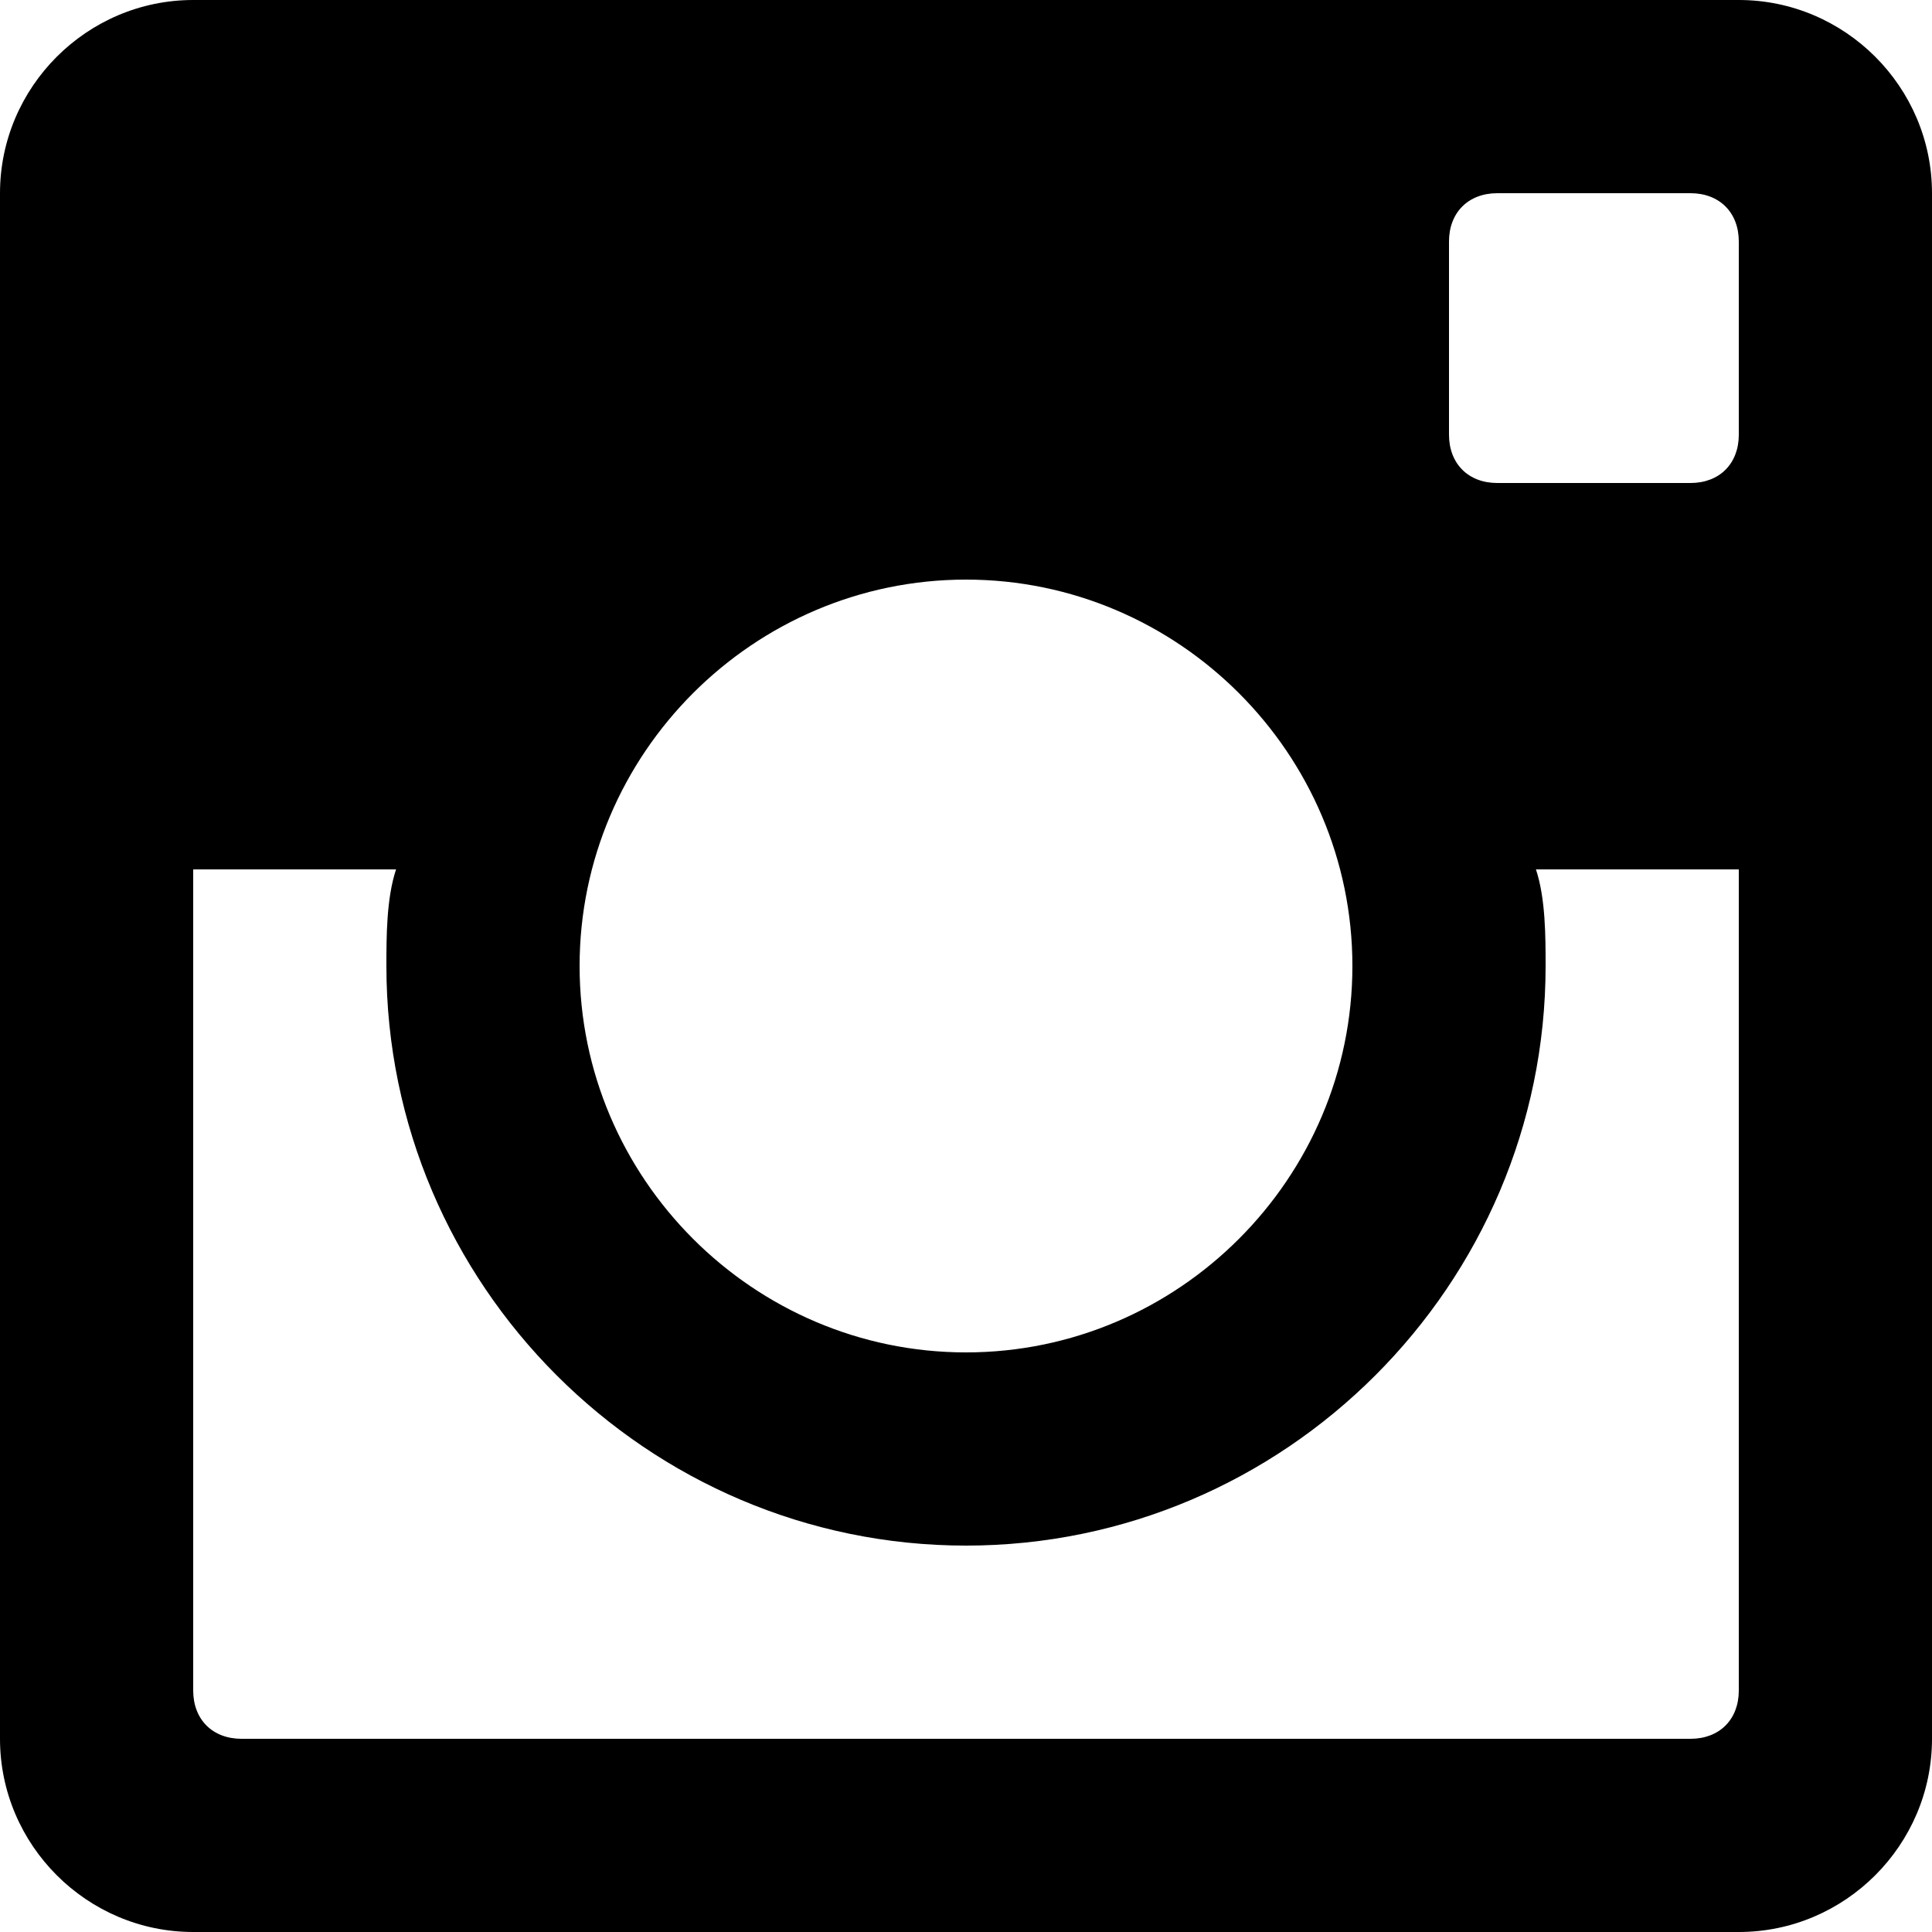
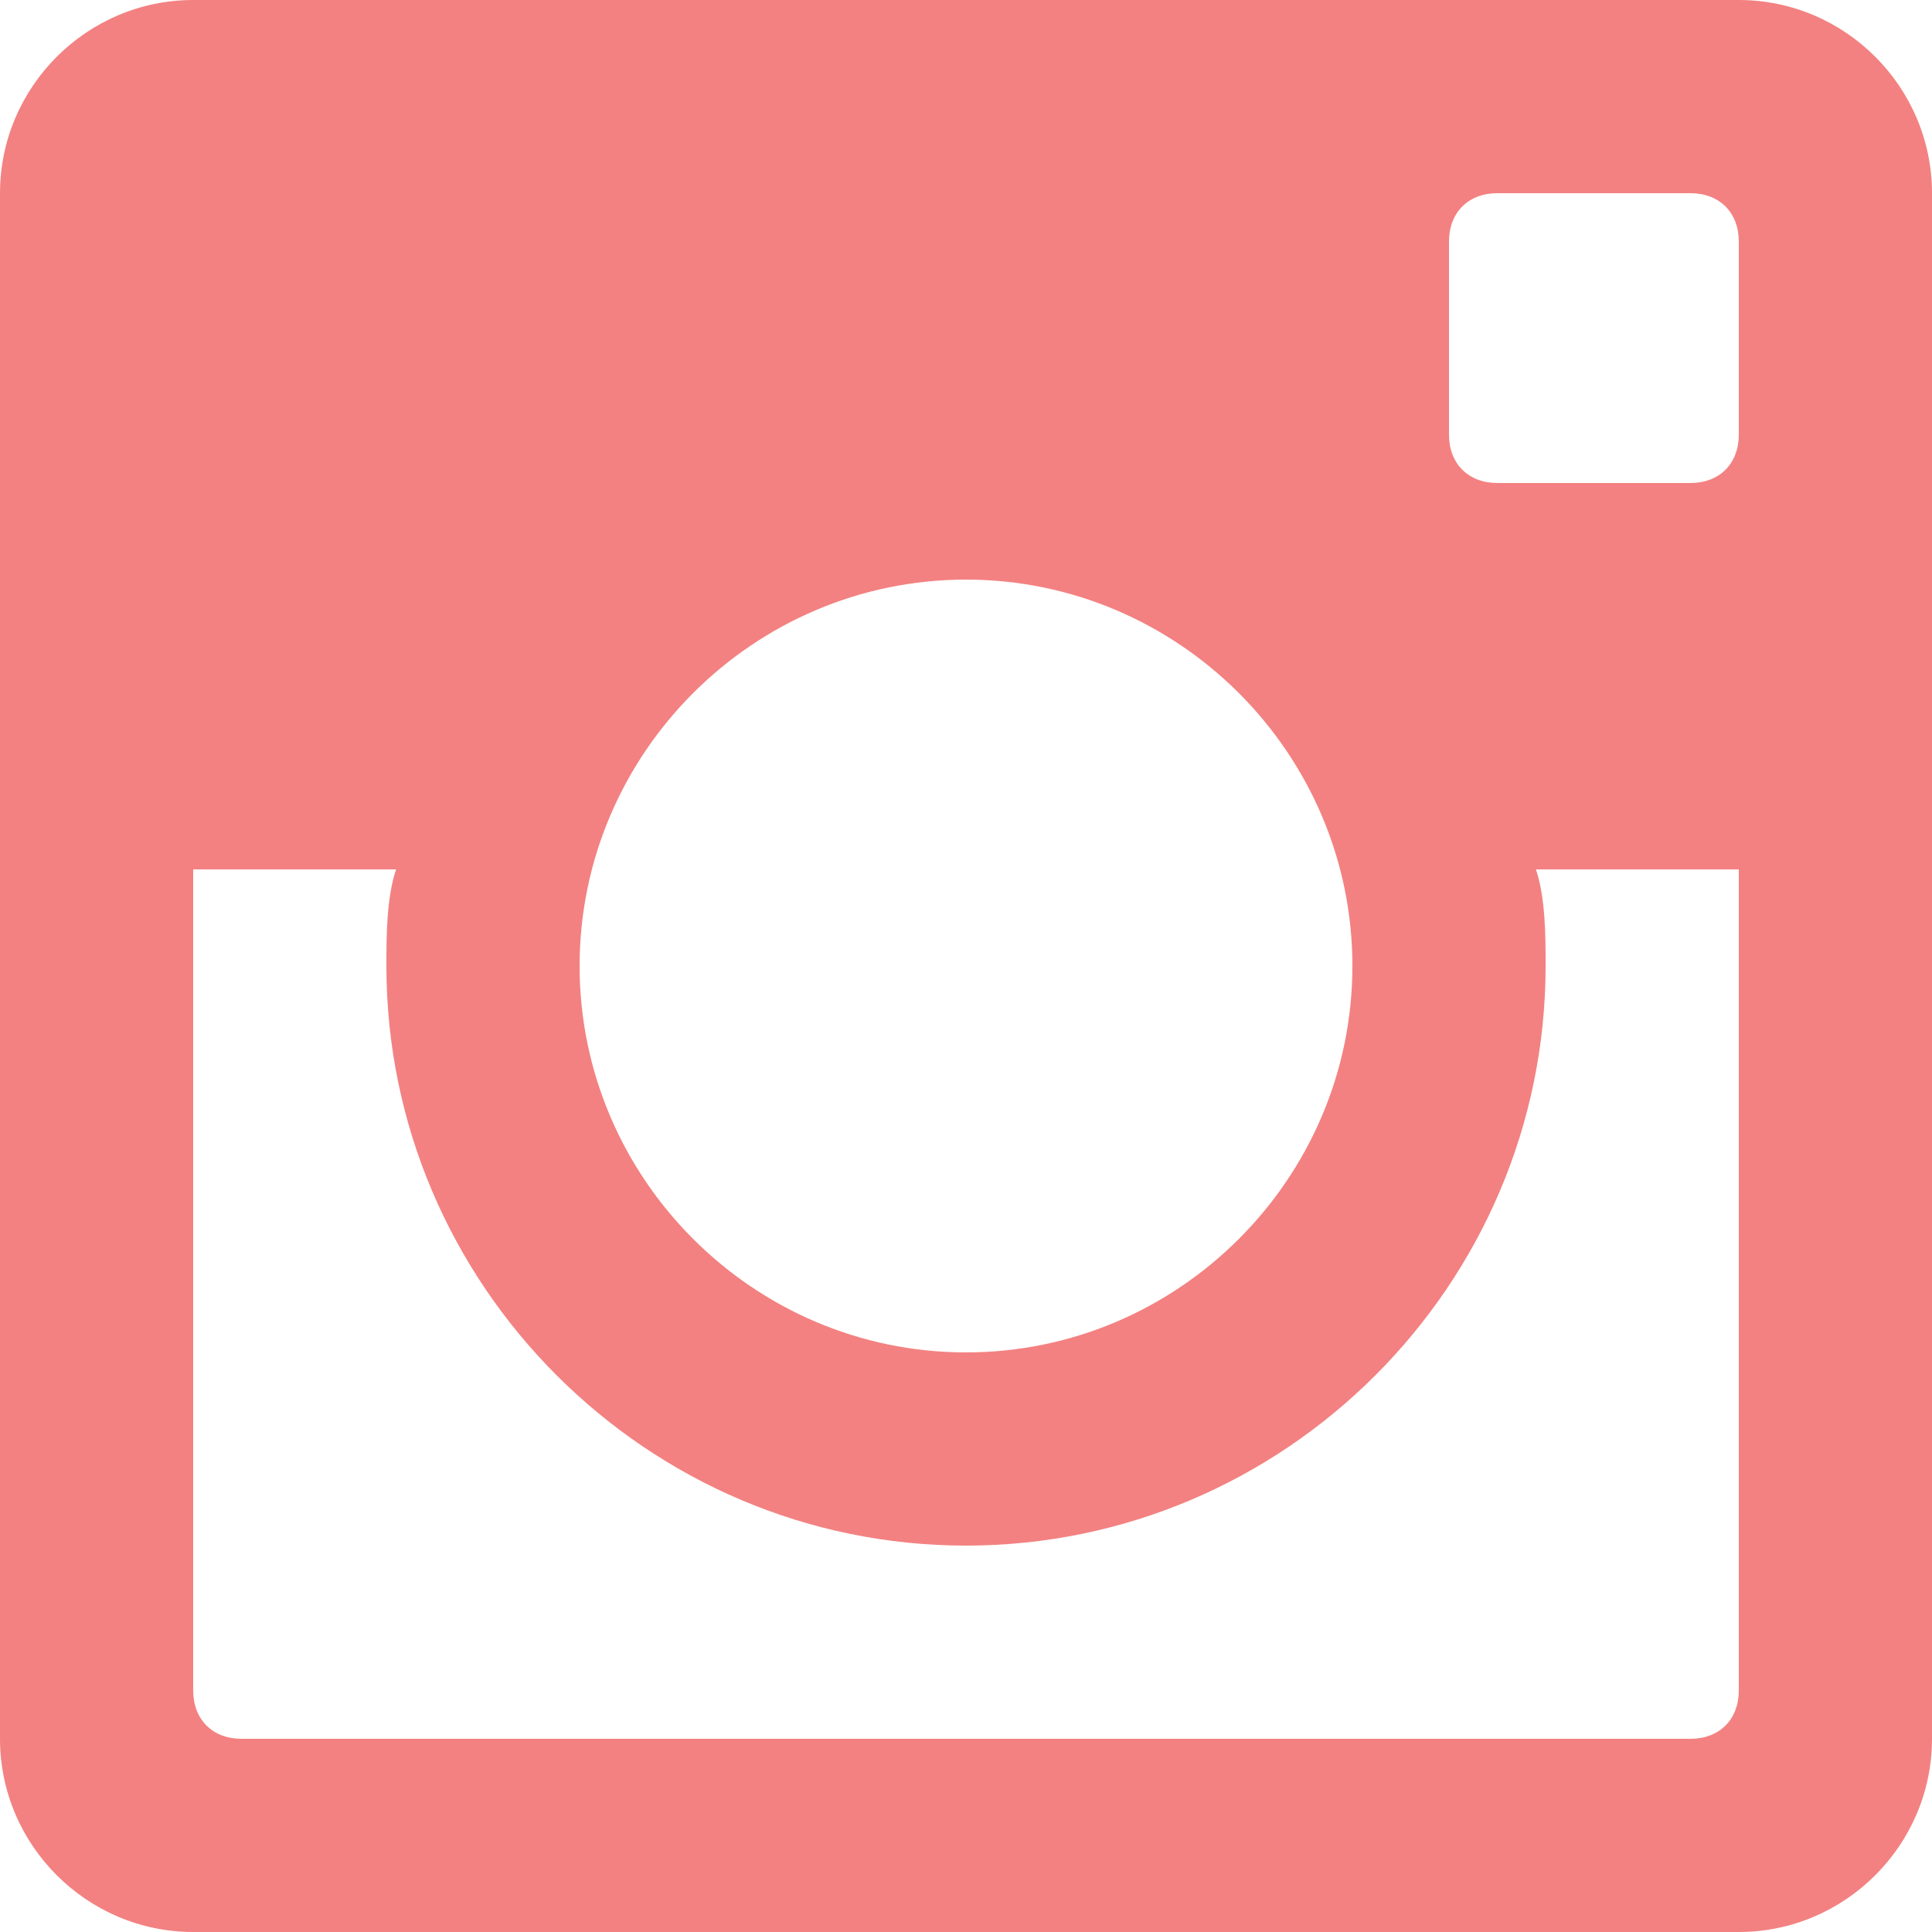
<svg xmlns="http://www.w3.org/2000/svg" version="1.1" id="Capa_1" x="0px" y="0px" width="510px" height="510px" viewBox="0 0 510 510" style="enable-background:new 0 0 510 510;" xml:space="preserve">
  <g>
    <g id="post-instagram">
-       <path d="M459,0H51C22.95,0,0,22.95,0,51v408c0,28.05,22.95,51,51,51h408c28.05,0,51-22.95,51-51V51C510,22.95,487.05,0,459,0z     M255,153c56.1,0,102,45.9,102,102c0,56.1-45.9,102-102,102c-56.1,0-102-45.9-102-102C153,198.9,198.9,153,255,153z M63.75,459    C56.1,459,51,453.9,51,446.25V229.5h53.55C102,237.15,102,247.35,102,255c0,84.15,68.85,153,153,153c84.15,0,153-68.85,153-153    c0-7.65,0-17.85-2.55-25.5H459v216.75c0,7.65-5.1,12.75-12.75,12.75H63.75z M459,114.75c0,7.65-5.1,12.75-12.75,12.75h-51    c-7.65,0-12.75-5.1-12.75-12.75v-51c0-7.65,5.1-12.75,12.75-12.75h51C453.9,51,459,56.1,459,63.75V114.75z" />
+       <path style="fill:#f38181;" d="M459,0H51C22.95,0,0,22.95,0,51v408c0,28.05,22.95,51,51,51h408c28.05,0,51-22.95,51-51V51C510,22.95,487.05,0,459,0z     M255,153c56.1,0,102,45.9,102,102c0,56.1-45.9,102-102,102c-56.1,0-102-45.9-102-102C153,198.9,198.9,153,255,153z M63.75,459    C56.1,459,51,453.9,51,446.25V229.5h53.55C102,237.15,102,247.35,102,255c0,84.15,68.85,153,153,153c84.15,0,153-68.85,153-153    c0-7.65,0-17.85-2.55-25.5H459v216.75c0,7.65-5.1,12.75-12.75,12.75H63.75z M459,114.75c0,7.65-5.1,12.75-12.75,12.75h-51    c-7.65,0-12.75-5.1-12.75-12.75v-51c0-7.65,5.1-12.75,12.75-12.75h51C453.9,51,459,56.1,459,63.75V114.75z" />
    </g>
  </g>
  <g>
</g>
  <g>
</g>
  <g>
</g>
  <g>
</g>
  <g>
</g>
  <g>
</g>
  <g>
</g>
  <g>
</g>
  <g>
</g>
  <g>
</g>
  <g>
</g>
  <g>
</g>
  <g>
</g>
  <g>
</g>
  <g>
</g>
</svg>
